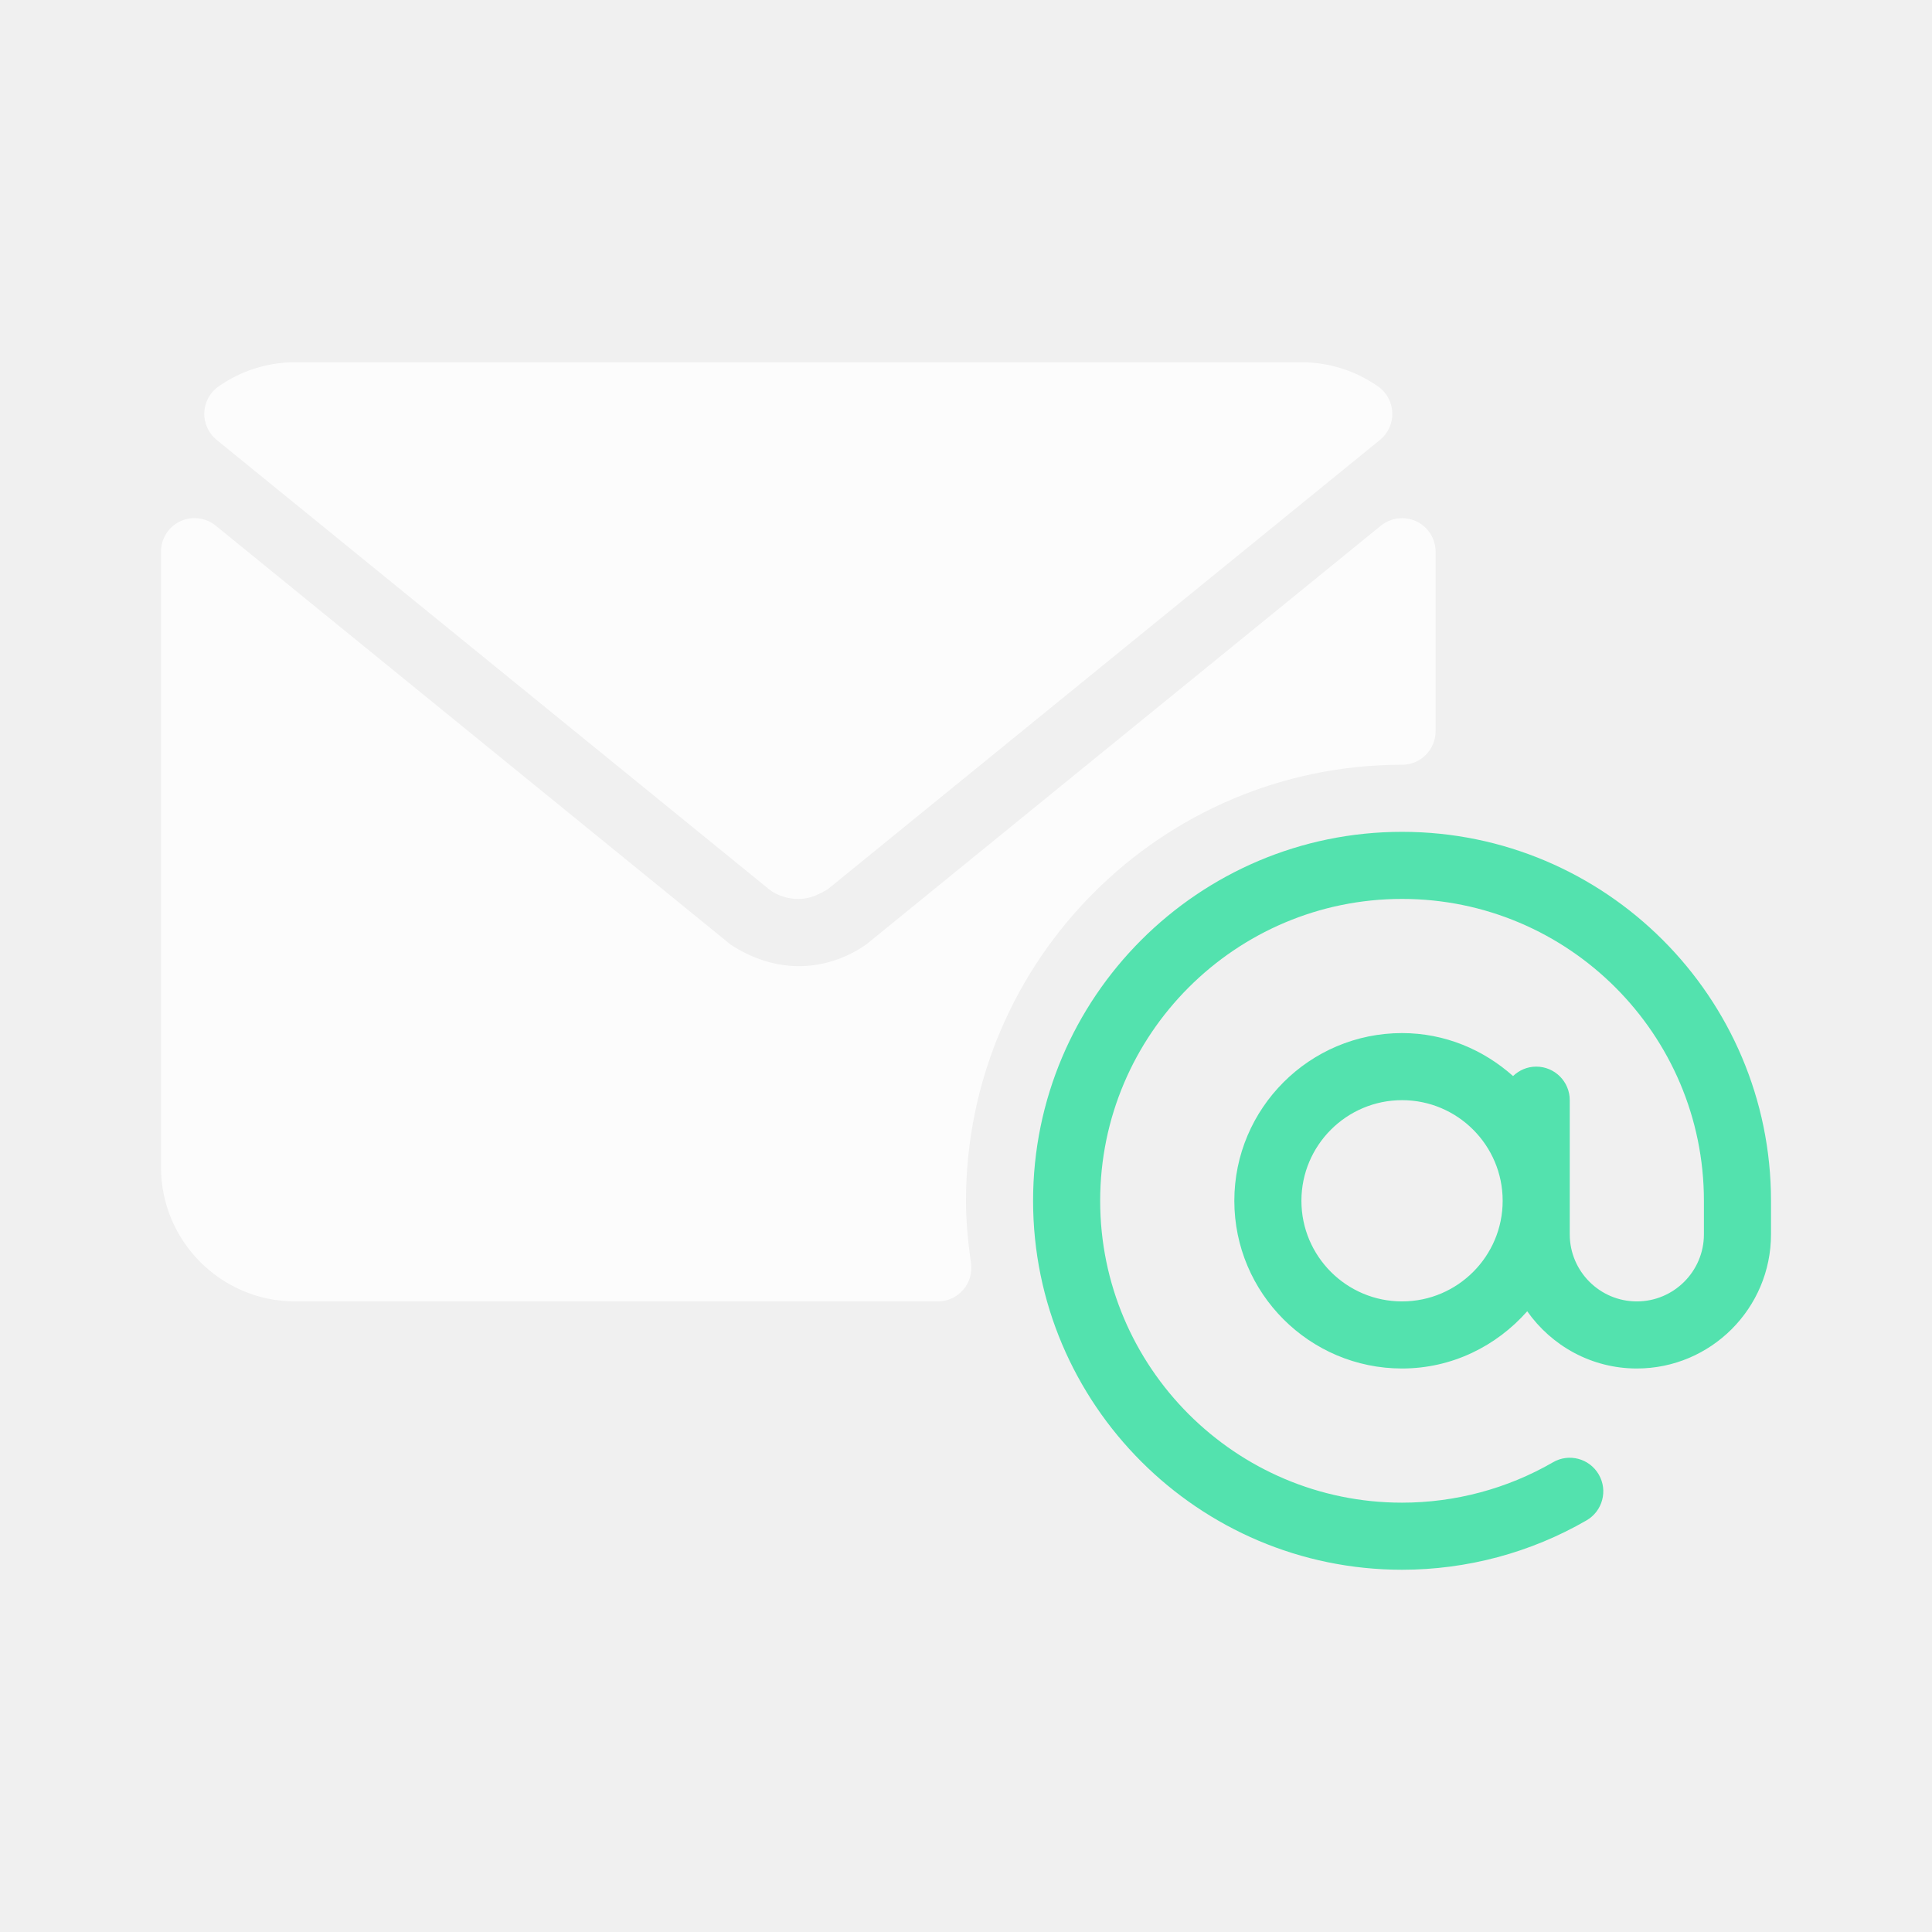
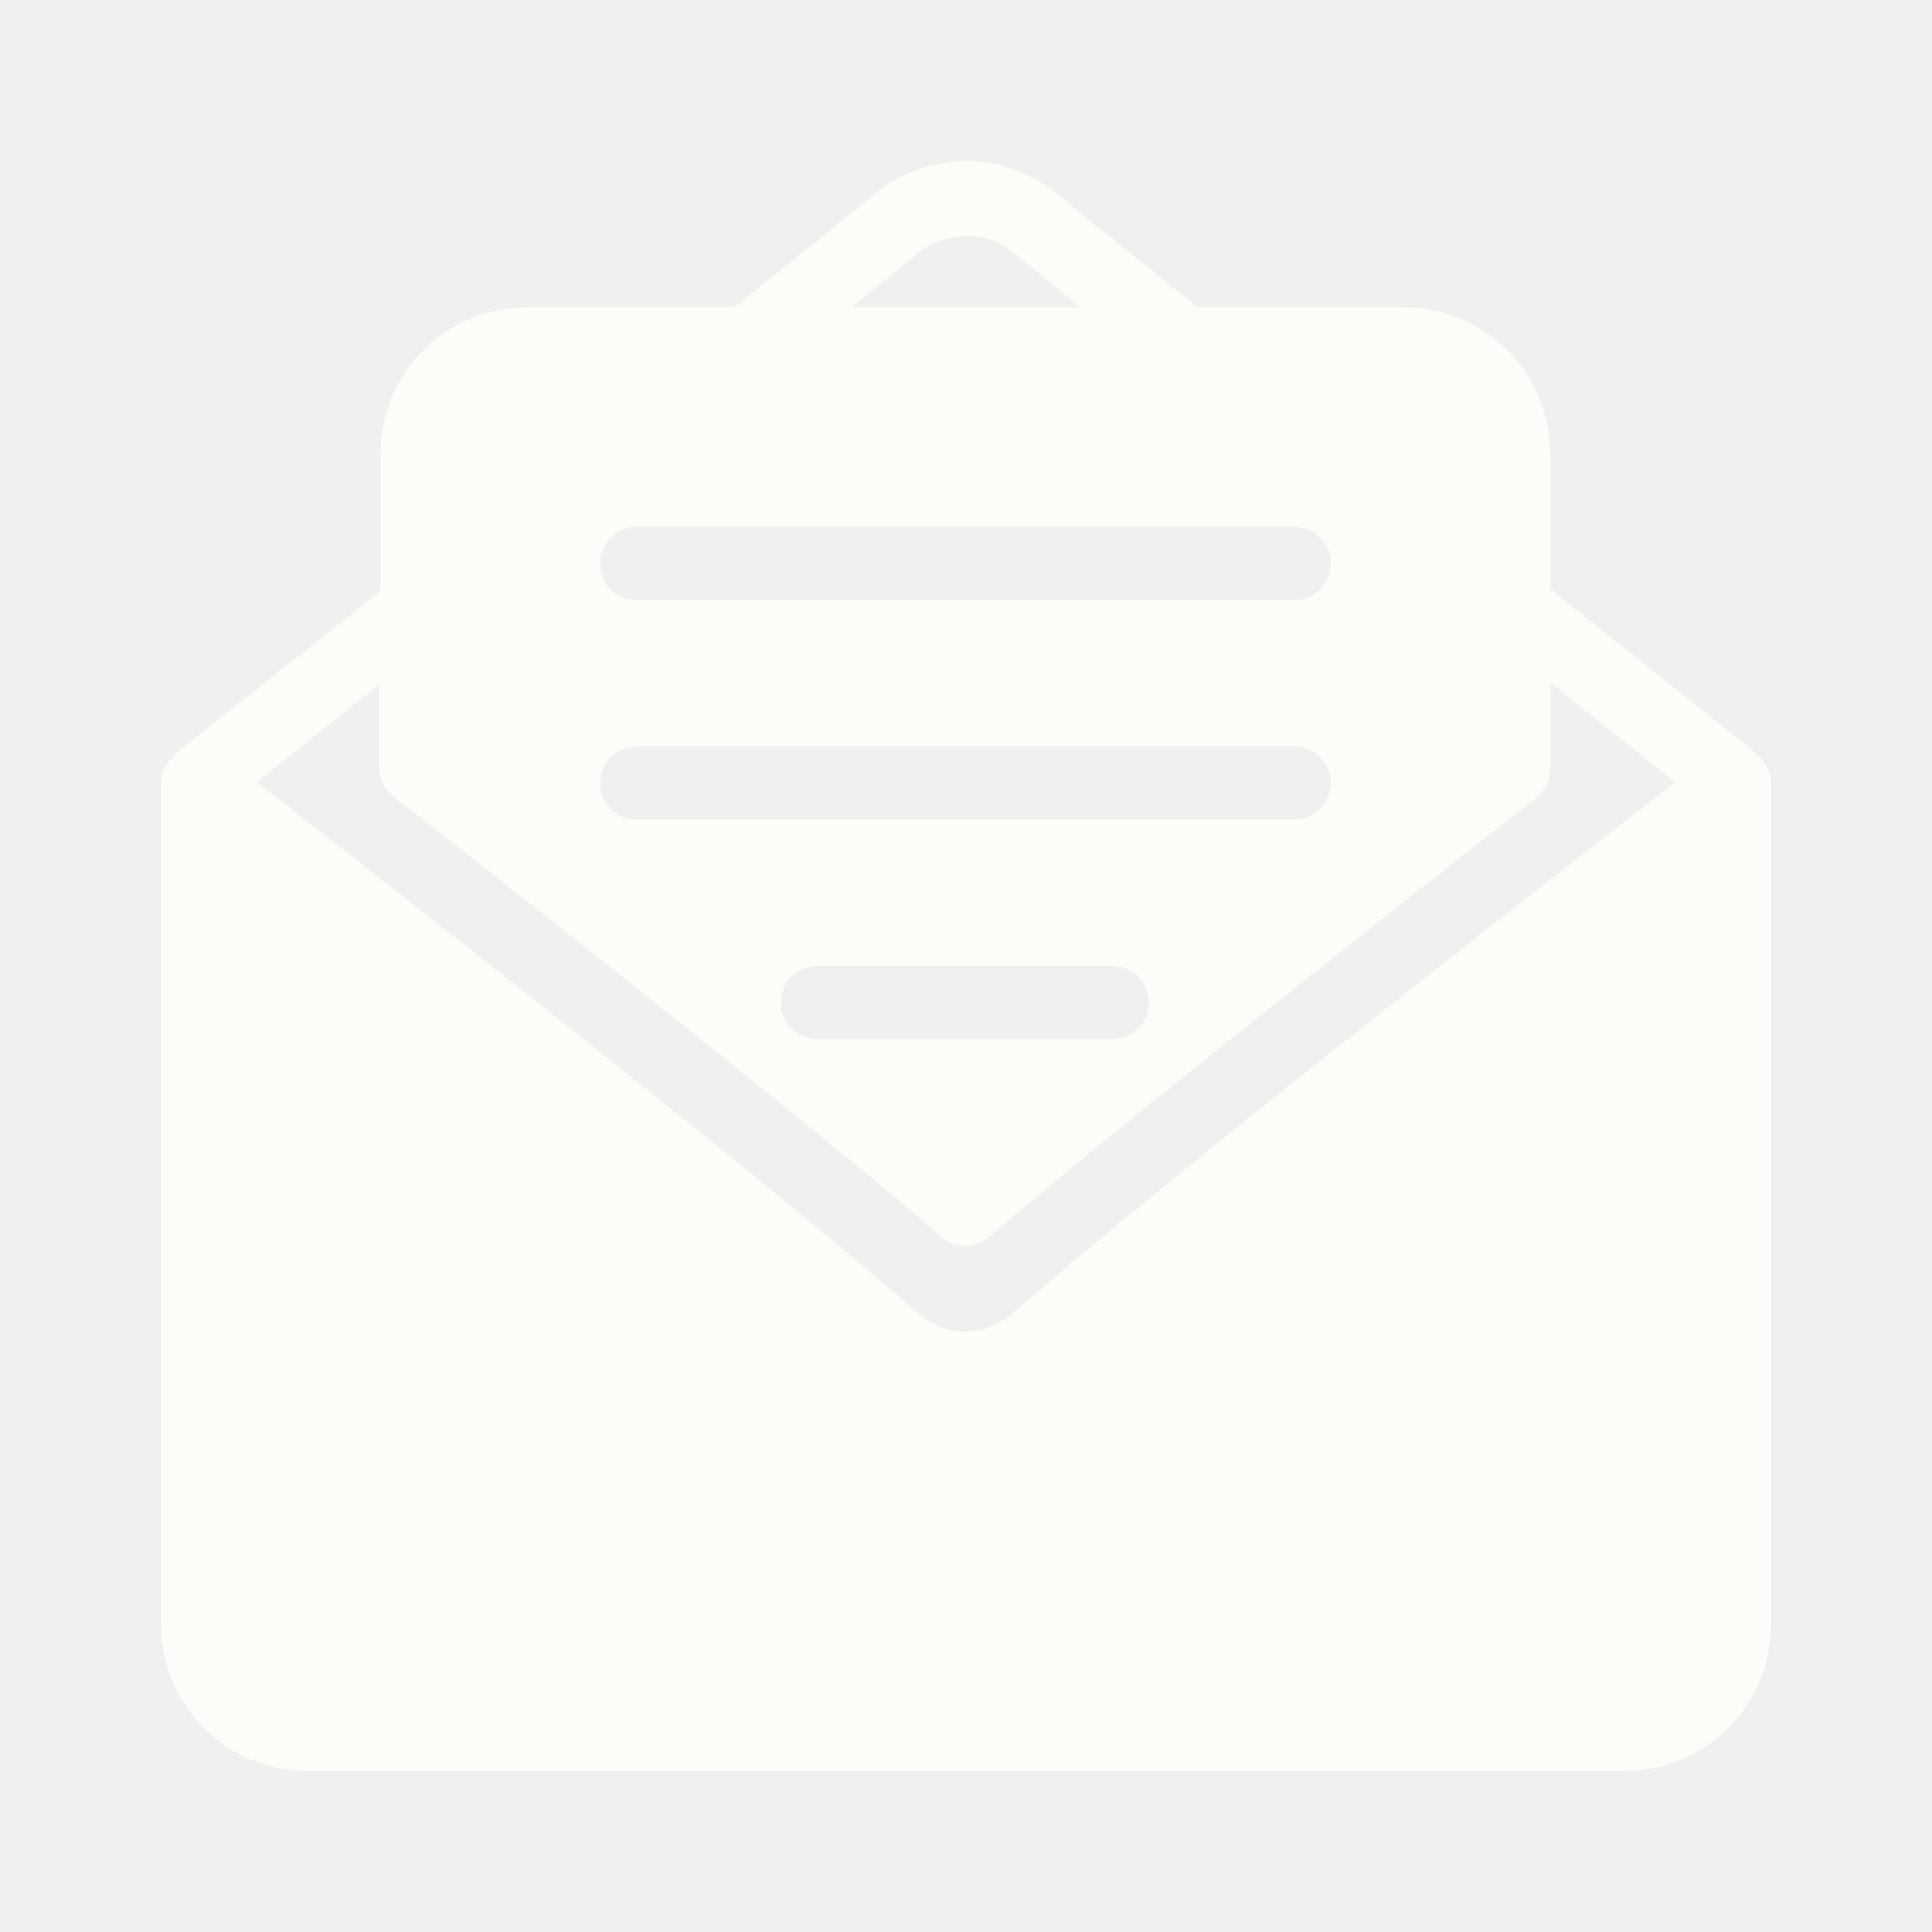
- <svg xmlns="http://www.w3.org/2000/svg" version="1.1" id="Layer_1" x="0px" y="0px" viewBox="0 0 240 240" xml:space="preserve" width="240" height="240" class="">
-   <defs id="defs19">
- 	
- </defs>
-   <g id="g14" transform="translate(0,-272)">
-     <g id="g10">
-       <g id="g8">
-         <g id="g17" transform="matrix(0.390625,0,0,0.390625,20,292)">
-           <g style="fill:#53e2ae;fill-opacity:1" id="g845">
-             <path style="fill:#53e2ae;fill-opacity:1" id="path2" data-old_color="#000000" class="active-path" data-original="#000000" d="m 394.667,213.333 c -64.698,0 -117.333,52.635 -117.333,117.333 0,64.698 52.635,117.334 117.333,117.334 20.625,0 40.906,-5.427 58.677,-15.708 5.094,-2.948 6.844,-9.469 3.885,-14.573 -2.948,-5.104 -9.479,-6.865 -14.573,-3.885 -14.521,8.396 -31.115,12.833 -47.99,12.833 -52.938,0 -96,-43.063 -96,-96 0,-52.937 43.063,-96 96,-96 52.937,0 96,43.063 96,96 v 10.667 c 0,11.76 -9.573,21.333 -21.333,21.333 -11.76,0 -21.333,-9.573 -21.333,-21.333 V 298.667 C 448,292.771 443.229,288 437.333,288 c -2.869,0 -5.447,1.161 -7.362,3 -9.428,-8.401 -21.714,-13.667 -35.305,-13.667 -29.406,0 -53.333,23.927 -53.333,53.333 0,29.406 23.927,53.334 53.334,53.334 15.896,0 30.03,-7.131 39.81,-18.202 C 442.204,376.775 454.917,384 469.334,384 492.865,384 512,364.865 512,341.333 V 330.666 C 512,265.969 459.365,213.333 394.667,213.333 Z m 0,149.334 c -17.646,0 -32,-14.354 -32,-32 0,-17.646 14.354,-32 32,-32 17.646,0 32,14.354 32,32 0,17.646 -14.354,32 -32,32 z" />
-           </g>
-           <path d="m 17.698,88.688 175.719,142.958 c 0.583,0.479 1.219,0.896 1.885,1.229 2.344,1.198 4.823,1.802 7.385,1.802 2.708,0 5.417,-0.708 9.375,-3.104 L 387.646,88.698 c 2.604,-2.115 4.052,-5.323 3.927,-8.667 -0.125,-3.344 -1.813,-6.438 -4.563,-8.354 C 379.813,66.656 371.385,64 362.667,64 h -320 c -8.719,0 -17.135,2.646 -24.333,7.667 -2.75,1.906 -4.438,5 -4.563,8.354 -0.125,3.344 1.323,6.552 3.927,8.667 z" data-original="#000000" class="active-path" data-old_color="#000000" id="path4" style="opacity:0.8;fill:#ffffff;fill-opacity:1" />
-           <path d="M 256,330.667 C 256,254.208 318.208,192 394.667,192 c 5.896,0 10.667,-4.771 10.667,-10.667 V 124.24 c 0,-4.115 -2.365,-7.865 -6.083,-9.635 -3.719,-1.729 -8.115,-1.219 -11.313,1.365 l -163.657,133.176 -1.875,1.24 c -12.302,7.552 -27.417,7.938 -41.302,-1.229 L 17.396,115.958 C 14.219,113.364 9.823,112.843 6.083,114.593 2.365,116.365 0,120.115 0,124.229 V 320 c 0,23.531 19.135,42.667 42.667,42.667 h 204.365 c 3.094,0 6.031,-1.344 8.063,-3.677 2.021,-2.333 2.938,-5.438 2.5,-8.5 C 256.51,342.906 256,336.604 256,330.667 Z" data-original="#000000" class="active-path" data-old_color="#000000" id="path6" style="opacity:0.8;fill:#ffffff;fill-opacity:1" />
-         </g>
-       </g>
+ <svg xmlns="http://www.w3.org/2000/svg" height="240" width="240" xml:space="preserve" viewBox="0 0 240 240" y="0px" x="0px" id="Layer_1" version="1.1">
+   <defs id="defs88" />
+   <g style="fill:#fffffa;fill-opacity:1;opacity:0.8" transform="matrix(0.4261358,0,0,0.4261358,20,19.99979)" id="g53">
+     <g style="fill:#fffffa;fill-opacity:1" id="g51">
+       <path style="fill:#fffffa;fill-opacity:1" id="path49" d="m 465.069,173.152 0.244,-0.305 C 448.222,159.243 427.088,142.408 405,124.8 V 85.334 C 405,61.77 385.897,42.667 362.333,42.667 H 302.188 C 280.769,25.495 265.709,13.345 263.343,11.248 254.869,3.753 244.768,0.004 234.671,0 224.565,-0.004 214.463,3.746 206,11.248 203.634,13.346 188.574,25.495 167.155,42.667 H 106.667 C 83.103,42.667 64,61.77 64,85.334 v 40.003 c -21.846,17.415 -43.059,34.044 -59.979,47.51 l 0.243,0.305 C 1.777,175.152 0,177.923 0,181.195 v 245.452 c 0,23.576 19.112,42.688 42.688,42.688 h 383.979 c 23.564,0 42.667,-19.102 42.667,-42.667 V 181.195 c 0,-3.272 -1.778,-6.043 -4.265,-8.043 z M 220.146,27.225 c 5.667,-5.003 18.75,-9.12 29.052,0.01 1.65,1.46 8.645,7.148 18.924,15.432 h -66.908 c 10.285,-8.287 17.282,-13.98 18.932,-15.442 z m -81.479,79.442 h 191.667 c 5.896,0 10.667,4.771 10.667,10.667 0,5.896 -4.771,10.667 -10.667,10.667 H 138.667 c -5.896,0 -10.667,-4.771 -10.667,-10.667 0,-5.896 4.771,-10.667 10.667,-10.667 z m 0,64 h 191.667 c 5.896,0 10.667,4.771 10.667,10.667 0,5.896 -4.771,10.667 -10.667,10.667 H 138.667 c -5.896,0 -10.667,-4.771 -10.667,-10.667 0,-5.896 4.771,-10.667 10.667,-10.667 z M 288,245.334 c 0,5.896 -4.771,10.667 -10.667,10.667 h -86 c -5.896,0 -10.667,-4.771 -10.667,-10.667 0,-5.896 4.771,-10.667 10.667,-10.667 h 86 c 5.896,0 10.667,4.771 10.667,10.667 z m -38.802,89.82 c -2.573,2.283 -7.938,6.117 -14.865,6.117 -5.063,0 -9.948,-2.052 -14.531,-6.117 C 178.438,298.507 63.305,208.606 27.927,181.092 c 8.322,-6.626 20.974,-16.703 35.74,-28.471 v 24.214 c 0,3.281 1.51,6.385 4.094,8.406 43.469,33.979 122.021,95.844 159.771,128.417 2,1.729 4.49,2.594 6.969,2.594 2.479,0 4.958,-0.865 6.958,-2.583 C 279.021,281.294 357.48,219.617 400.896,185.721 403.49,183.7 405,180.596 405,177.315 V 152.09 c 15.044,11.99 27.953,22.272 36.397,28.996 -35.476,27.544 -151.083,117.663 -192.199,154.068 z" />
    </g>
  </g>
+   <g style="opacity:0.8" id="g55">
+ </g>
+   <g style="opacity:0.8" id="g57">
+ </g>
+   <g style="opacity:0.8" id="g59">
+ </g>
+   <g style="opacity:0.8" id="g61">
+ </g>
+   <g style="opacity:0.8" id="g63">
+ </g>
+   <g style="opacity:0.8" id="g65">
+ </g>
+   <g style="opacity:0.8" id="g67">
+ </g>
+   <g style="opacity:0.8" id="g69">
+ </g>
+   <g style="opacity:0.8" id="g71">
+ </g>
+   <g style="opacity:0.8" id="g73">
+ </g>
+   <g style="opacity:0.8" id="g75">
+ </g>
+   <g style="opacity:0.8" id="g77">
+ </g>
+   <g style="opacity:0.8" id="g79">
+ </g>
+   <g style="opacity:0.8" id="g81">
+ </g>
+   <g style="opacity:0.8" id="g83">
+ </g>
</svg>
